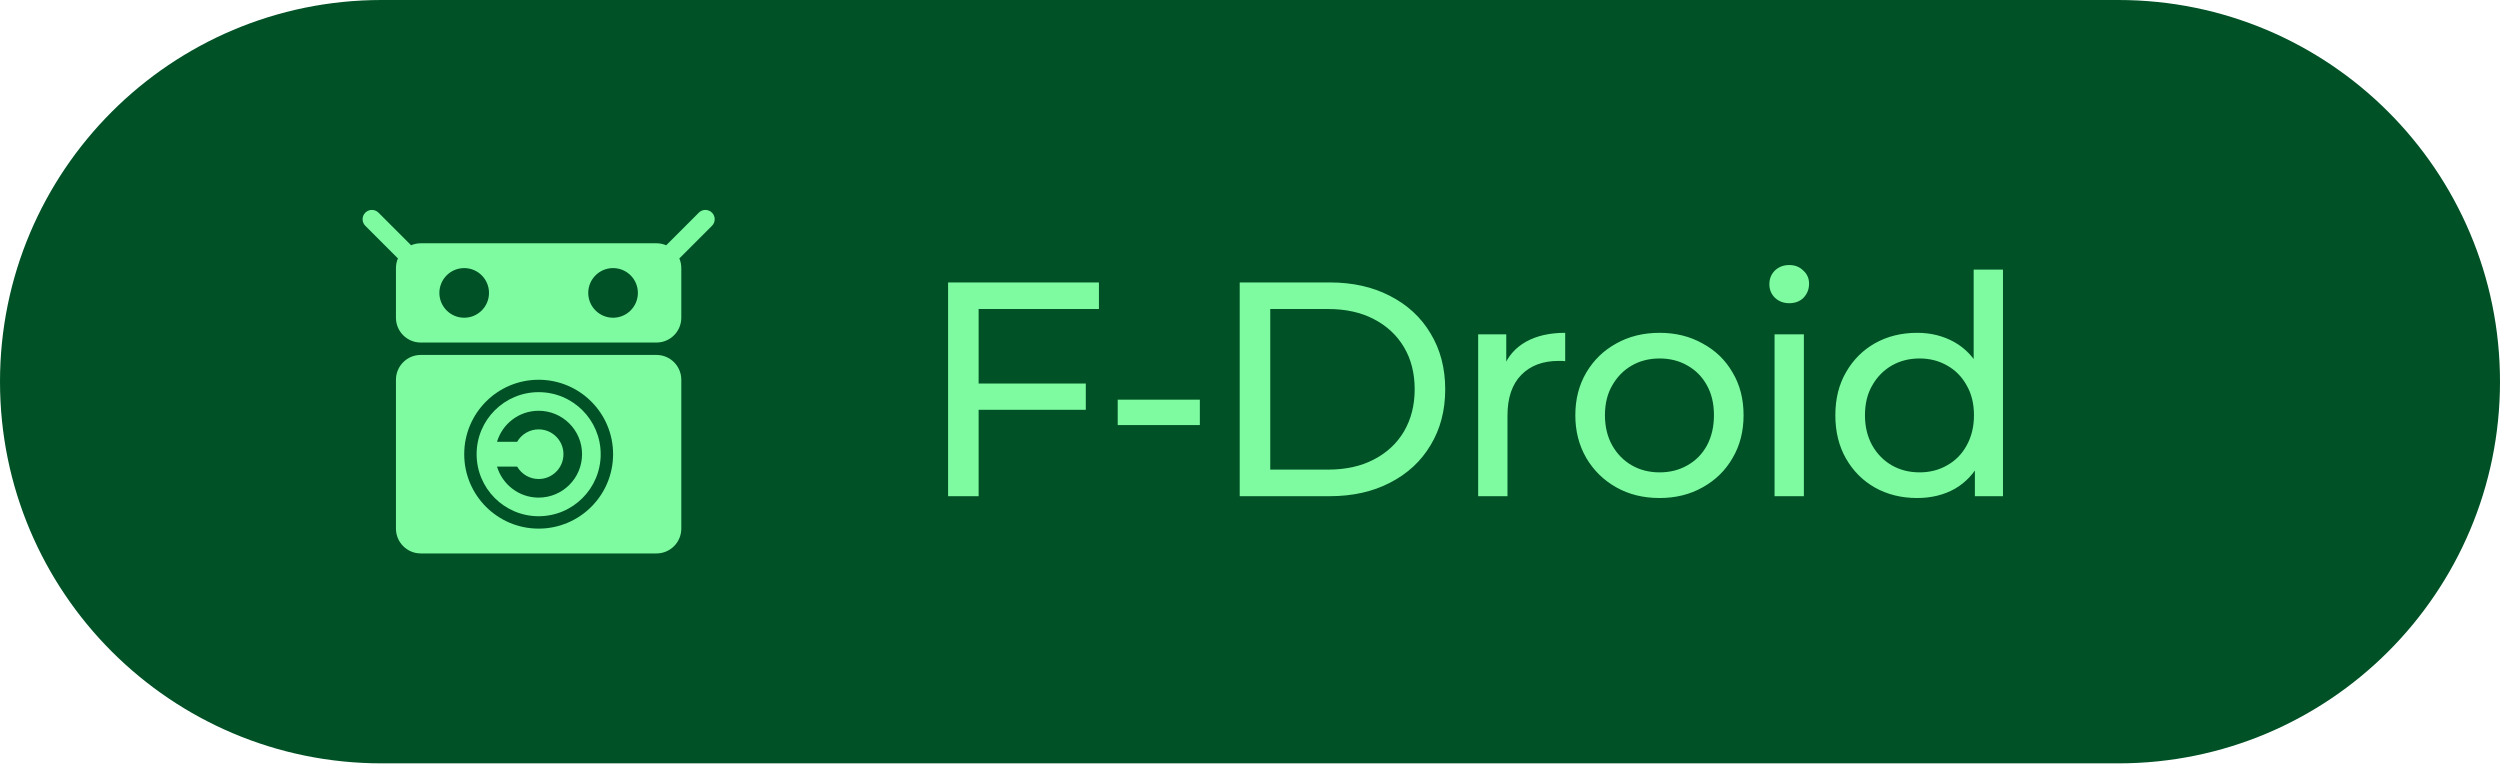
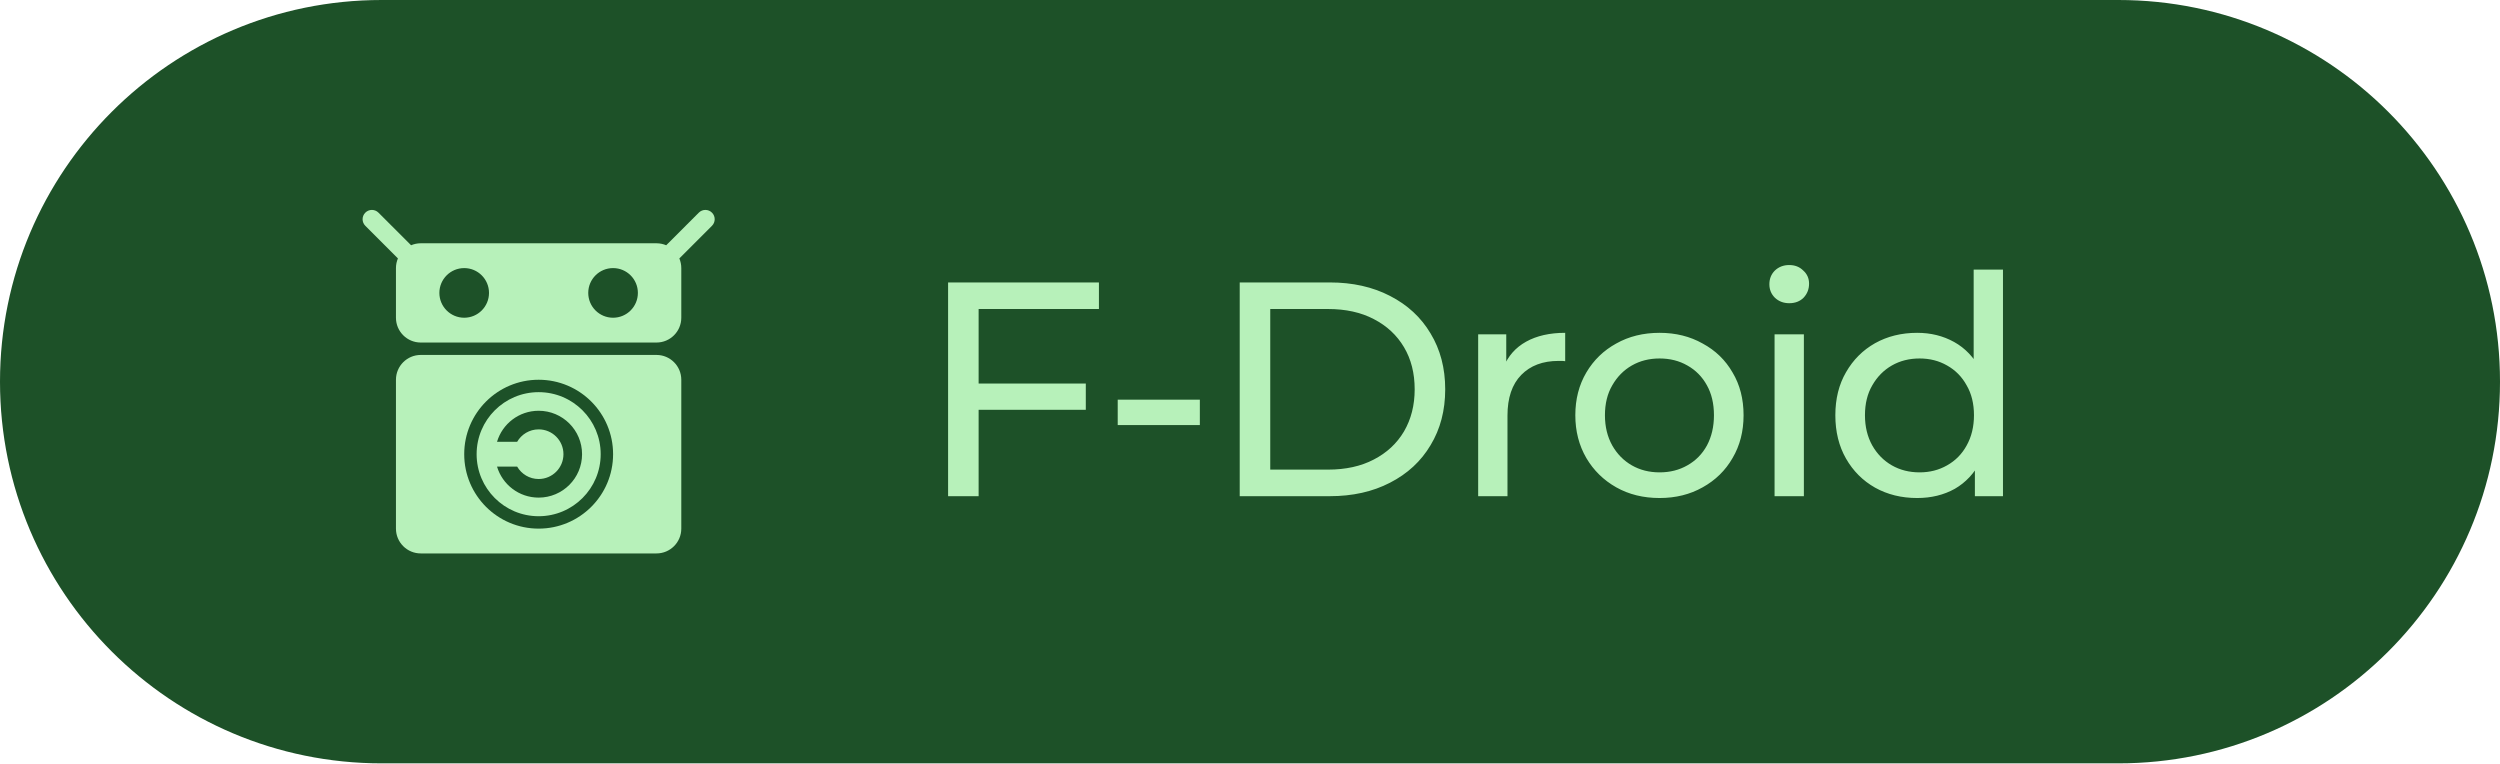
<svg xmlns="http://www.w3.org/2000/svg" width="131" height="40" viewBox="0 0 131 40" fill="none">
-   <rect width="131" height="40" rx="20" fill="#005226" />
-   <path fill-rule="evenodd" clip-rule="evenodd" d="M19.832 11.143C19.642 10.952 19.333 10.952 19.143 11.143C18.952 11.333 18.952 11.642 19.143 11.832L20.851 13.541C20.785 13.697 20.748 13.868 20.748 14.048V16.649C20.748 17.367 21.33 17.949 22.048 17.949H34.4C35.118 17.949 35.7 17.367 35.7 16.649V14.048C35.7 13.869 35.663 13.698 35.598 13.542L37.307 11.832C37.498 11.642 37.498 11.333 37.307 11.143C37.117 10.952 36.808 10.952 36.618 11.143L34.909 12.852C34.753 12.785 34.581 12.748 34.4 12.748H22.048C21.868 12.748 21.697 12.785 21.541 12.851L19.832 11.143ZM25.624 15.348C25.624 16.067 25.042 16.649 24.324 16.649C23.606 16.649 23.023 16.067 23.023 15.348C23.023 14.63 23.606 14.048 24.324 14.048C25.042 14.048 25.624 14.63 25.624 15.348ZM33.425 15.348C33.425 16.067 32.843 16.649 32.124 16.649C31.406 16.649 30.824 16.067 30.824 15.348C30.824 14.63 31.406 14.048 32.124 14.048C32.843 14.048 33.425 14.63 33.425 15.348Z" fill="#7EFBA0" />
-   <path fill-rule="evenodd" clip-rule="evenodd" d="M31.476 23.799C31.476 25.595 30.02 27.05 28.225 27.05C26.43 27.05 24.975 25.595 24.975 23.799C24.975 22.004 26.43 20.549 28.225 20.549C30.02 20.549 31.476 22.004 31.476 23.799ZM28.225 26.075C29.482 26.075 30.5 25.056 30.5 23.799C30.5 22.543 29.482 21.524 28.225 21.524C27.194 21.524 26.324 22.209 26.044 23.149H27.099C27.324 22.761 27.744 22.499 28.225 22.499C28.943 22.499 29.525 23.081 29.525 23.799C29.525 24.517 28.943 25.1 28.225 25.1C27.744 25.1 27.324 24.838 27.099 24.45H26.044C26.324 25.389 27.194 26.075 28.225 26.075Z" fill="#7EFBA0" />
-   <path fill-rule="evenodd" clip-rule="evenodd" d="M20.748 27.7V19.899C20.748 19.181 21.33 18.599 22.048 18.599H34.4C35.118 18.599 35.7 19.181 35.7 19.899V27.7C35.7 28.418 35.118 29 34.4 29H22.048C21.33 29 20.748 28.418 20.748 27.7ZM32.126 23.799C32.126 25.954 30.379 27.7 28.225 27.7C26.071 27.7 24.325 25.954 24.325 23.799C24.325 21.645 26.071 19.899 28.225 19.899C30.379 19.899 32.126 21.645 32.126 23.799Z" fill="#7EFBA0" />
-   <path d="M51.12 20.096H56.896V21.472H51.12V20.096ZM51.28 26H49.68V14.8H57.584V16.192H51.28V26ZM58.568 22.272V20.944H62.872V22.272H58.568ZM64.961 26V14.8H69.681C70.876 14.8 71.927 15.035 72.833 15.504C73.751 15.973 74.46 16.629 74.961 17.472C75.473 18.315 75.729 19.291 75.729 20.4C75.729 21.509 75.473 22.485 74.961 23.328C74.46 24.171 73.751 24.827 72.833 25.296C71.927 25.765 70.876 26 69.681 26H64.961ZM66.561 24.608H69.585C70.513 24.608 71.313 24.432 71.985 24.08C72.668 23.728 73.196 23.237 73.569 22.608C73.943 21.968 74.129 21.232 74.129 20.4C74.129 19.557 73.943 18.821 73.569 18.192C73.196 17.563 72.668 17.072 71.985 16.72C71.313 16.368 70.513 16.192 69.585 16.192H66.561V24.608ZM77.456 26V17.52H78.928V19.824L78.784 19.248C79.019 18.661 79.413 18.213 79.968 17.904C80.523 17.595 81.205 17.44 82.016 17.44V18.928C81.952 18.917 81.888 18.912 81.824 18.912C81.771 18.912 81.717 18.912 81.664 18.912C80.843 18.912 80.192 19.157 79.712 19.648C79.232 20.139 78.992 20.848 78.992 21.776V26H77.456ZM86.963 26.096C86.11 26.096 85.352 25.909 84.691 25.536C84.03 25.163 83.507 24.651 83.123 24C82.739 23.339 82.547 22.592 82.547 21.76C82.547 20.917 82.739 20.171 83.123 19.52C83.507 18.869 84.03 18.363 84.691 18C85.352 17.627 86.11 17.44 86.963 17.44C87.806 17.44 88.558 17.627 89.219 18C89.891 18.363 90.414 18.869 90.787 19.52C91.171 20.16 91.363 20.907 91.363 21.76C91.363 22.603 91.171 23.349 90.787 24C90.414 24.651 89.891 25.163 89.219 25.536C88.558 25.909 87.806 26.096 86.963 26.096ZM86.963 24.752C87.507 24.752 87.992 24.629 88.419 24.384C88.856 24.139 89.198 23.792 89.443 23.344C89.688 22.885 89.811 22.357 89.811 21.76C89.811 21.152 89.688 20.629 89.443 20.192C89.198 19.744 88.856 19.397 88.419 19.152C87.992 18.907 87.507 18.784 86.963 18.784C86.419 18.784 85.934 18.907 85.507 19.152C85.08 19.397 84.739 19.744 84.483 20.192C84.227 20.629 84.099 21.152 84.099 21.76C84.099 22.357 84.227 22.885 84.483 23.344C84.739 23.792 85.08 24.139 85.507 24.384C85.934 24.629 86.419 24.752 86.963 24.752ZM92.987 26V17.52H94.523V26H92.987ZM93.755 15.888C93.457 15.888 93.206 15.792 93.003 15.6C92.811 15.408 92.715 15.173 92.715 14.896C92.715 14.608 92.811 14.368 93.003 14.176C93.206 13.984 93.457 13.888 93.755 13.888C94.054 13.888 94.299 13.984 94.491 14.176C94.694 14.357 94.795 14.587 94.795 14.864C94.795 15.152 94.699 15.397 94.507 15.6C94.315 15.792 94.065 15.888 93.755 15.888ZM100.46 26.096C99.639 26.096 98.903 25.915 98.252 25.552C97.612 25.189 97.105 24.683 96.732 24.032C96.359 23.381 96.172 22.624 96.172 21.76C96.172 20.896 96.359 20.144 96.732 19.504C97.105 18.853 97.612 18.347 98.252 17.984C98.903 17.621 99.639 17.44 100.46 17.44C101.175 17.44 101.82 17.6 102.396 17.92C102.972 18.24 103.431 18.72 103.772 19.36C104.124 20 104.3 20.8 104.3 21.76C104.3 22.72 104.129 23.52 103.788 24.16C103.457 24.8 103.004 25.285 102.428 25.616C101.852 25.936 101.196 26.096 100.46 26.096ZM100.588 24.752C101.121 24.752 101.601 24.629 102.028 24.384C102.465 24.139 102.807 23.792 103.052 23.344C103.308 22.885 103.436 22.357 103.436 21.76C103.436 21.152 103.308 20.629 103.052 20.192C102.807 19.744 102.465 19.397 102.028 19.152C101.601 18.907 101.121 18.784 100.588 18.784C100.044 18.784 99.559 18.907 99.132 19.152C98.705 19.397 98.364 19.744 98.108 20.192C97.852 20.629 97.724 21.152 97.724 21.76C97.724 22.357 97.852 22.885 98.108 23.344C98.364 23.792 98.705 24.139 99.132 24.384C99.559 24.629 100.044 24.752 100.588 24.752ZM103.484 26V23.712L103.58 21.744L103.42 19.776V14.128H104.956V26H103.484Z" fill="#7EFBA0" />
+   <rect width="131" height="40" rx="20" fill="#1D5128" />
+   <path fill-rule="evenodd" clip-rule="evenodd" d="M19.832 11.143C19.642 10.952 19.333 10.952 19.143 11.143C18.952 11.333 18.952 11.642 19.143 11.832L20.851 13.541C20.785 13.697 20.748 13.868 20.748 14.048V16.649C20.748 17.367 21.33 17.949 22.048 17.949H34.4C35.118 17.949 35.7 17.367 35.7 16.649V14.048C35.7 13.869 35.663 13.698 35.598 13.542L37.307 11.832C37.498 11.642 37.498 11.333 37.307 11.143C37.117 10.952 36.808 10.952 36.618 11.143L34.909 12.852C34.753 12.785 34.581 12.748 34.4 12.748H22.048C21.868 12.748 21.697 12.785 21.541 12.851L19.832 11.143ZM25.624 15.348C25.624 16.067 25.042 16.649 24.324 16.649C23.606 16.649 23.023 16.067 23.023 15.348C23.023 14.63 23.606 14.048 24.324 14.048C25.042 14.048 25.624 14.63 25.624 15.348ZM33.425 15.348C33.425 16.067 32.843 16.649 32.124 16.649C31.406 16.649 30.824 16.067 30.824 15.348C30.824 14.63 31.406 14.048 32.124 14.048C32.843 14.048 33.425 14.63 33.425 15.348Z" fill="#B7F1BA" />
+   <path fill-rule="evenodd" clip-rule="evenodd" d="M31.476 23.799C31.476 25.595 30.02 27.05 28.225 27.05C26.43 27.05 24.975 25.595 24.975 23.799C24.975 22.004 26.43 20.549 28.225 20.549C30.02 20.549 31.476 22.004 31.476 23.799ZM28.225 26.075C29.482 26.075 30.5 25.056 30.5 23.799C30.5 22.543 29.482 21.524 28.225 21.524C27.194 21.524 26.324 22.209 26.044 23.149H27.099C27.324 22.761 27.744 22.499 28.225 22.499C28.943 22.499 29.525 23.081 29.525 23.799C29.525 24.517 28.943 25.1 28.225 25.1C27.744 25.1 27.324 24.838 27.099 24.45H26.044C26.324 25.389 27.194 26.075 28.225 26.075Z" fill="#B7F1BA" />
+   <path fill-rule="evenodd" clip-rule="evenodd" d="M20.748 27.7V19.899C20.748 19.181 21.33 18.599 22.048 18.599H34.4C35.118 18.599 35.7 19.181 35.7 19.899V27.7C35.7 28.418 35.118 29 34.4 29H22.048C21.33 29 20.748 28.418 20.748 27.7ZM32.126 23.799C32.126 25.954 30.379 27.7 28.225 27.7C26.071 27.7 24.325 25.954 24.325 23.799C24.325 21.645 26.071 19.899 28.225 19.899C30.379 19.899 32.126 21.645 32.126 23.799Z" fill="#B7F1BA" />
+   <path d="M51.12 20.096H56.896V21.472H51.12V20.096ZM51.28 26H49.68V14.8H57.584V16.192H51.28V26ZM58.568 22.272V20.944H62.872V22.272H58.568ZM64.961 26V14.8H69.681C70.876 14.8 71.927 15.035 72.833 15.504C73.751 15.973 74.46 16.629 74.961 17.472C75.473 18.315 75.729 19.291 75.729 20.4C75.729 21.509 75.473 22.485 74.961 23.328C74.46 24.171 73.751 24.827 72.833 25.296C71.927 25.765 70.876 26 69.681 26H64.961ZM66.561 24.608H69.585C70.513 24.608 71.313 24.432 71.985 24.08C72.668 23.728 73.196 23.237 73.569 22.608C73.943 21.968 74.129 21.232 74.129 20.4C74.129 19.557 73.943 18.821 73.569 18.192C73.196 17.563 72.668 17.072 71.985 16.72C71.313 16.368 70.513 16.192 69.585 16.192H66.561V24.608ZM77.456 26V17.52H78.928V19.824L78.784 19.248C79.019 18.661 79.413 18.213 79.968 17.904C80.523 17.595 81.205 17.44 82.016 17.44V18.928C81.952 18.917 81.888 18.912 81.824 18.912C81.771 18.912 81.717 18.912 81.664 18.912C80.843 18.912 80.192 19.157 79.712 19.648C79.232 20.139 78.992 20.848 78.992 21.776V26H77.456ZM86.963 26.096C86.11 26.096 85.352 25.909 84.691 25.536C84.03 25.163 83.507 24.651 83.123 24C82.739 23.339 82.547 22.592 82.547 21.76C82.547 20.917 82.739 20.171 83.123 19.52C83.507 18.869 84.03 18.363 84.691 18C85.352 17.627 86.11 17.44 86.963 17.44C87.806 17.44 88.558 17.627 89.219 18C89.891 18.363 90.414 18.869 90.787 19.52C91.171 20.16 91.363 20.907 91.363 21.76C91.363 22.603 91.171 23.349 90.787 24C90.414 24.651 89.891 25.163 89.219 25.536C88.558 25.909 87.806 26.096 86.963 26.096ZM86.963 24.752C87.507 24.752 87.992 24.629 88.419 24.384C88.856 24.139 89.198 23.792 89.443 23.344C89.688 22.885 89.811 22.357 89.811 21.76C89.811 21.152 89.688 20.629 89.443 20.192C89.198 19.744 88.856 19.397 88.419 19.152C87.992 18.907 87.507 18.784 86.963 18.784C86.419 18.784 85.934 18.907 85.507 19.152C85.08 19.397 84.739 19.744 84.483 20.192C84.227 20.629 84.099 21.152 84.099 21.76C84.099 22.357 84.227 22.885 84.483 23.344C84.739 23.792 85.08 24.139 85.507 24.384C85.934 24.629 86.419 24.752 86.963 24.752ZM92.987 26V17.52H94.523V26H92.987ZM93.755 15.888C93.457 15.888 93.206 15.792 93.003 15.6C92.811 15.408 92.715 15.173 92.715 14.896C92.715 14.608 92.811 14.368 93.003 14.176C93.206 13.984 93.457 13.888 93.755 13.888C94.054 13.888 94.299 13.984 94.491 14.176C94.694 14.357 94.795 14.587 94.795 14.864C94.795 15.152 94.699 15.397 94.507 15.6C94.315 15.792 94.065 15.888 93.755 15.888ZM100.46 26.096C99.639 26.096 98.903 25.915 98.252 25.552C97.612 25.189 97.105 24.683 96.732 24.032C96.359 23.381 96.172 22.624 96.172 21.76C96.172 20.896 96.359 20.144 96.732 19.504C97.105 18.853 97.612 18.347 98.252 17.984C98.903 17.621 99.639 17.44 100.46 17.44C101.175 17.44 101.82 17.6 102.396 17.92C102.972 18.24 103.431 18.72 103.772 19.36C104.124 20 104.3 20.8 104.3 21.76C104.3 22.72 104.129 23.52 103.788 24.16C103.457 24.8 103.004 25.285 102.428 25.616C101.852 25.936 101.196 26.096 100.46 26.096ZM100.588 24.752C101.121 24.752 101.601 24.629 102.028 24.384C102.465 24.139 102.807 23.792 103.052 23.344C103.308 22.885 103.436 22.357 103.436 21.76C103.436 21.152 103.308 20.629 103.052 20.192C102.807 19.744 102.465 19.397 102.028 19.152C101.601 18.907 101.121 18.784 100.588 18.784C100.044 18.784 99.559 18.907 99.132 19.152C98.705 19.397 98.364 19.744 98.108 20.192C97.852 20.629 97.724 21.152 97.724 21.76C97.724 22.357 97.852 22.885 98.108 23.344C98.364 23.792 98.705 24.139 99.132 24.384C99.559 24.629 100.044 24.752 100.588 24.752ZM103.484 26V23.712L103.58 21.744L103.42 19.776V14.128H104.956V26H103.484Z" fill="#B7F1BA" />
</svg>
